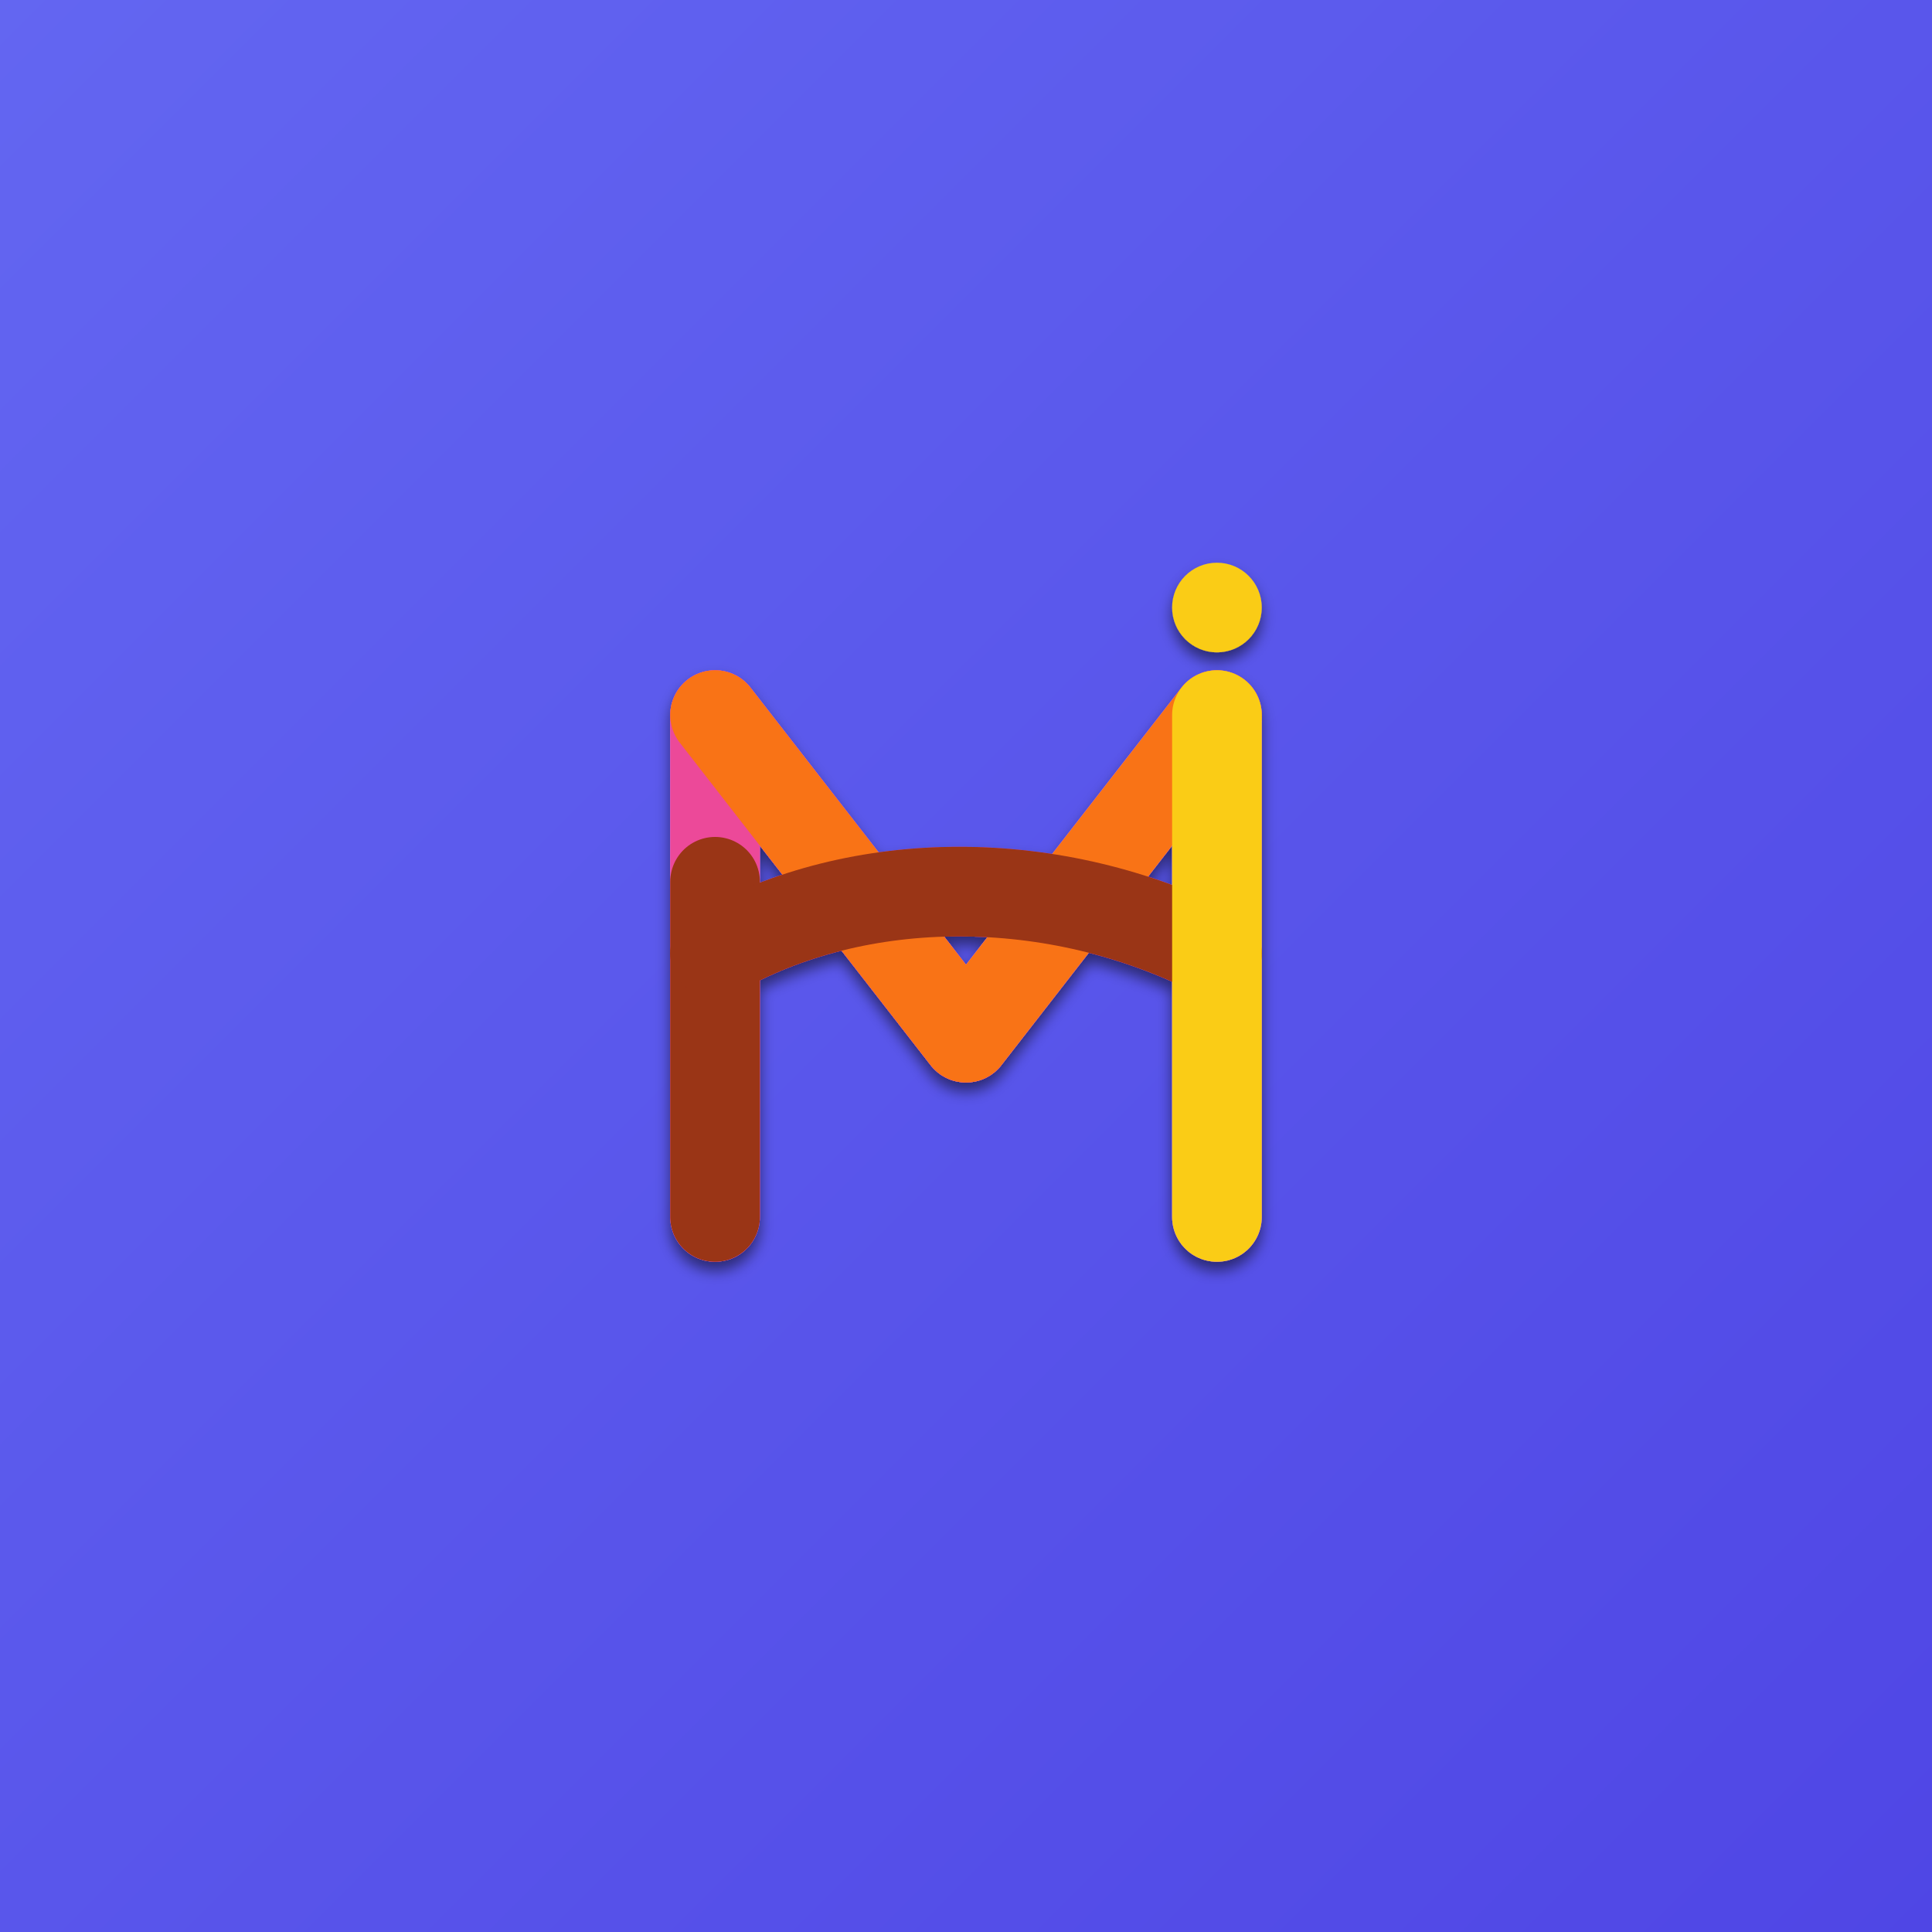
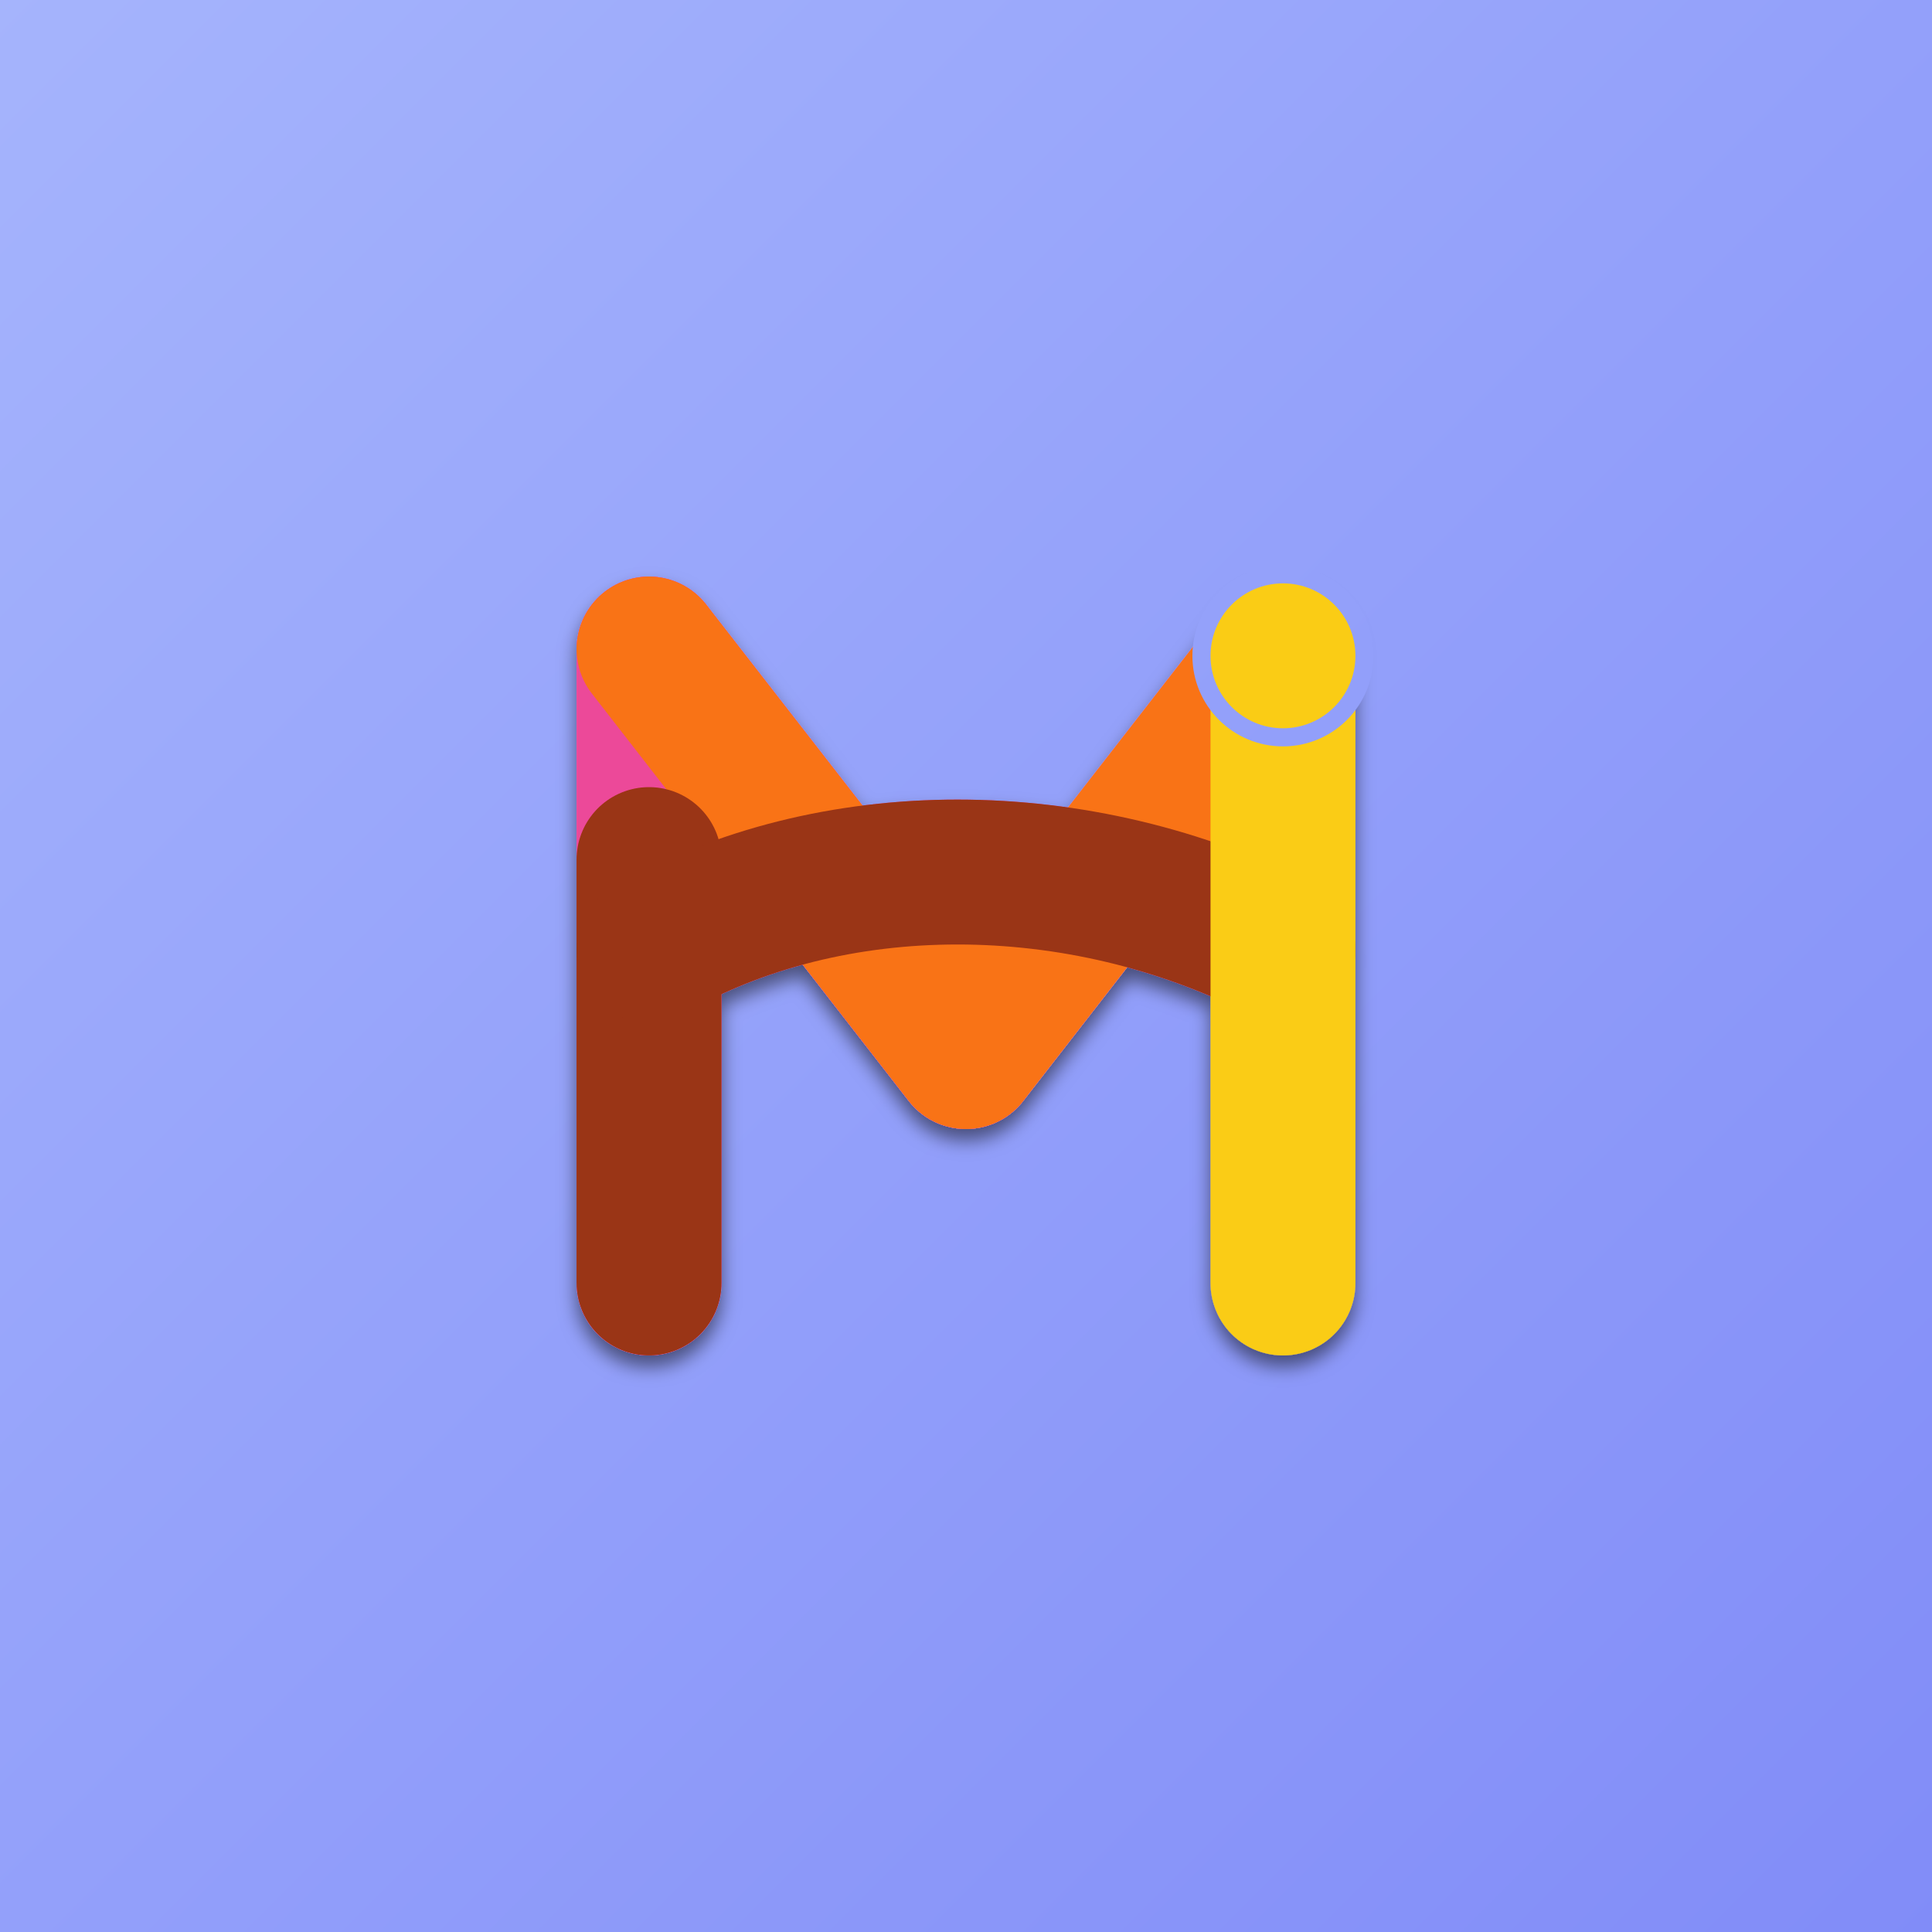
<svg xmlns="http://www.w3.org/2000/svg" width="1024" height="1024" viewBox="0 0 1024 1024" role="img" aria-label="Marvira app icon">
  <defs>
    <linearGradient id="bg" x1="0%" y1="0%" x2="100%" y2="100%">
-       <stop offset="0%" stop-color="#6366F1" />
-       <stop offset="100%" stop-color="#4F46E5" />
+       <stop offset="0%" stop-color="#A5B4FC" />
+       <stop offset="100%" stop-color="#818CF8" />
    </linearGradient>
    <filter id="letterShadow" x="-20%" y="-20%" width="140%" height="140%">
      <feDropShadow dx="0" dy="5" stdDeviation="4" flood-color="#000000" flood-opacity="0.5" />
    </filter>
+     <mask id="idotCutout" maskUnits="userSpaceOnUse" x="-80" y="-80" width="560" height="560">
+       <rect x="-80" y="-80" width="560" height="560" fill="white" />
+       <circle cx="340" cy="63" r="40" fill="black" />
+     </mask>
  </defs>
  <rect width="1024" height="1024" fill="url(#bg)" />
-   <g id="mark" transform="translate(512 512) scale(0.95) translate(-512 -512)">
-     <g id="letters" transform="translate(312 312)" fill="none" stroke-width="50" stroke-linecap="round" stroke-linejoin="round" opacity="1" filter="url(#letterShadow)">
-       <g id="letter-M" stroke="#E879F9">
-         <path d="M60 340 L60 60 L200 240 L340 60 L340 340" />
+   <g id="mark" transform="translate(512 512) scale(1.2) translate(-512 -512)">
+     <g transform="translate(312 312)">
+       <g id="letters" fill="none" stroke-width="64" stroke-linecap="round" stroke-linejoin="round" opacity="1" filter="url(#letterShadow)" mask="url(#idotCutout)">
+         <g id="letter-M" stroke="#E879F9">
+           <path d="M60 340 L60 60 L200 240 L340 60" />
+         </g>
+         <g id="letter-A" stroke="#EC4899">
+           <path d="M60 340 L60 60" />
+           <path d="M60 60 L200 240" />
+           <path d="M60 193 C140 147 250 147 340 193" />
+         </g>
+         <g id="letter-V" stroke="#F97316">
+           <path d="M60 60 L200 240 L340 60" />
+         </g>
+         <g id="letter-r" stroke="#9A3412">
+           <path d="M60 340 L60 153" />
+           <path d="M60 193 C140 147 250 147 340 193" />
+         </g>
+         <g id="letter-i" stroke="#FACC15">
+           <path d="M340 63 L340 340" />
+         </g>
      </g>
-       <g id="letter-A" stroke="#EC4899">
-         <path d="M60 340 L60 60" />
-         <path d="M60 60 L200 240" />
-         <path d="M60 193 C140 147 250 147 340 193" />
-       </g>
-       <g id="letter-V" stroke="#F97316">
-         <path d="M60 60 L200 240 L340 60" />
-       </g>
-       <g id="letter-r" stroke="#9A3412">
-         <path d="M60 340 L60 153" />
-         <path d="M60 193 C140 147 250 147 340 193" />
-       </g>
-       <g id="letter-i" stroke="#FACC15" fill="none">
-         <path d="M340 60 L340 340" />
-         <circle cx="340" cy="0" r="25" fill="#FACC15" stroke="none" />
-       </g>
+       <circle cx="340" cy="63" r="32" fill="#FACC15" stroke="none" />
    </g>
  </g>
</svg>
